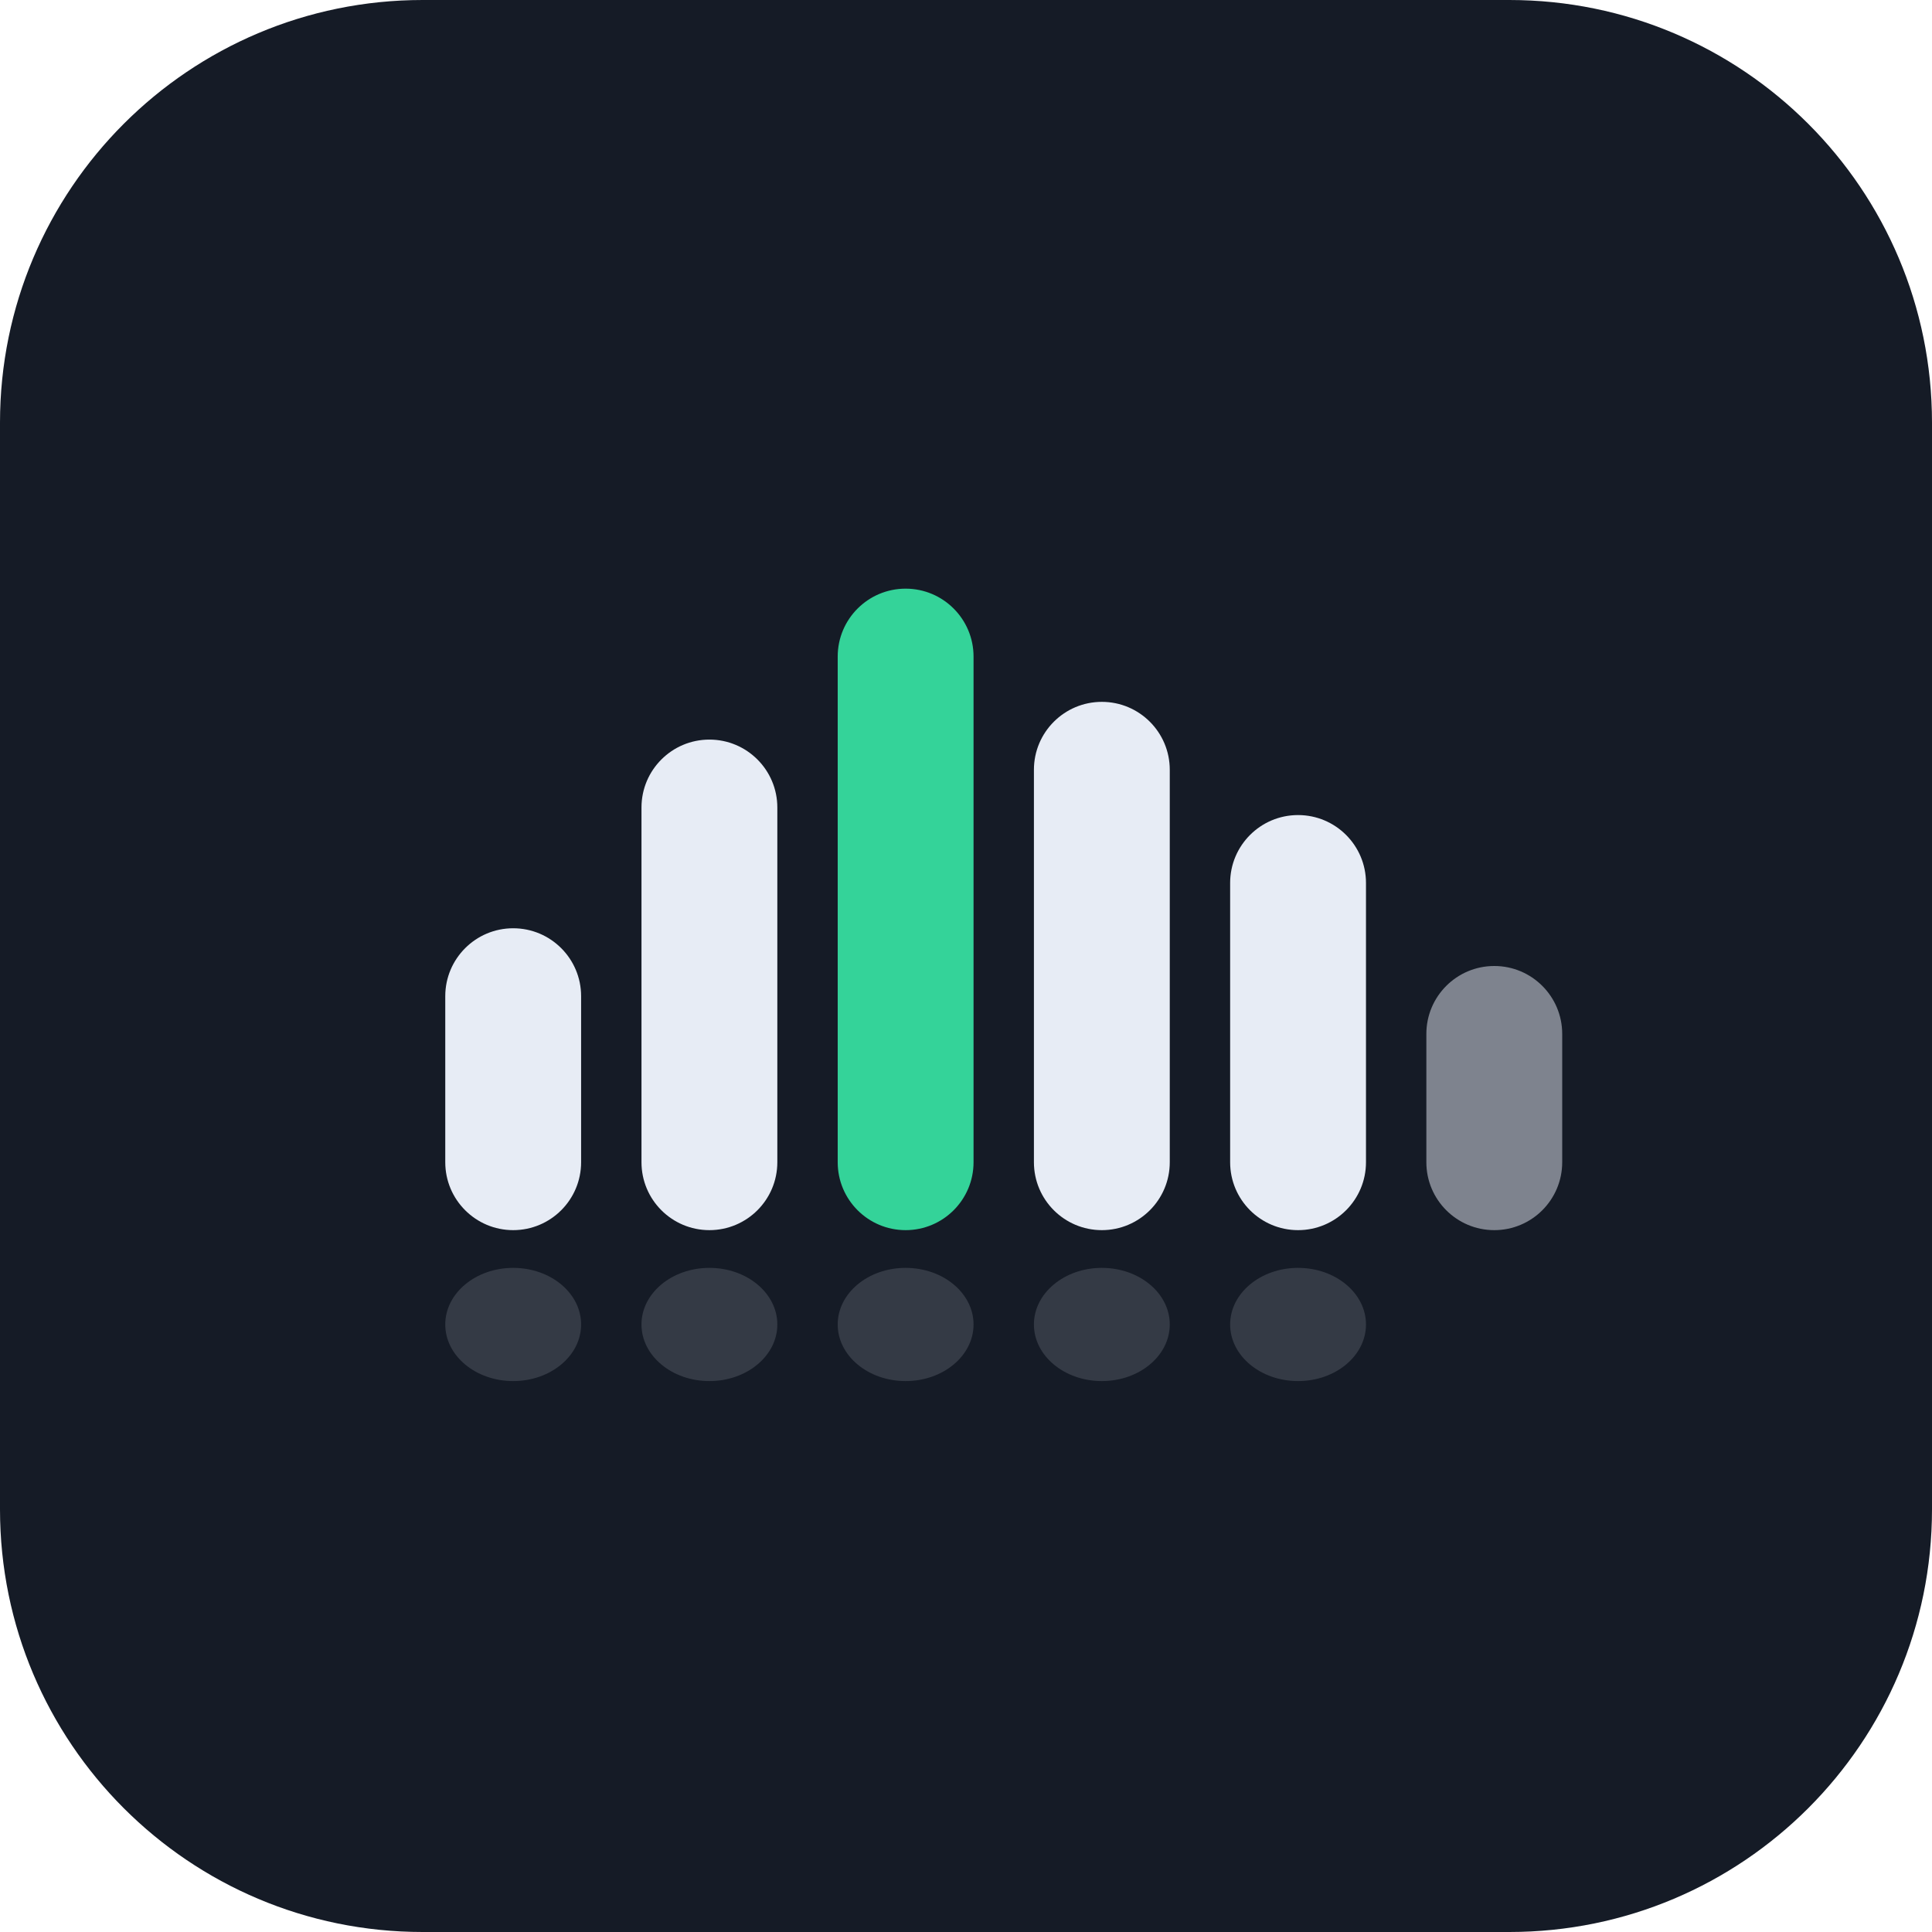
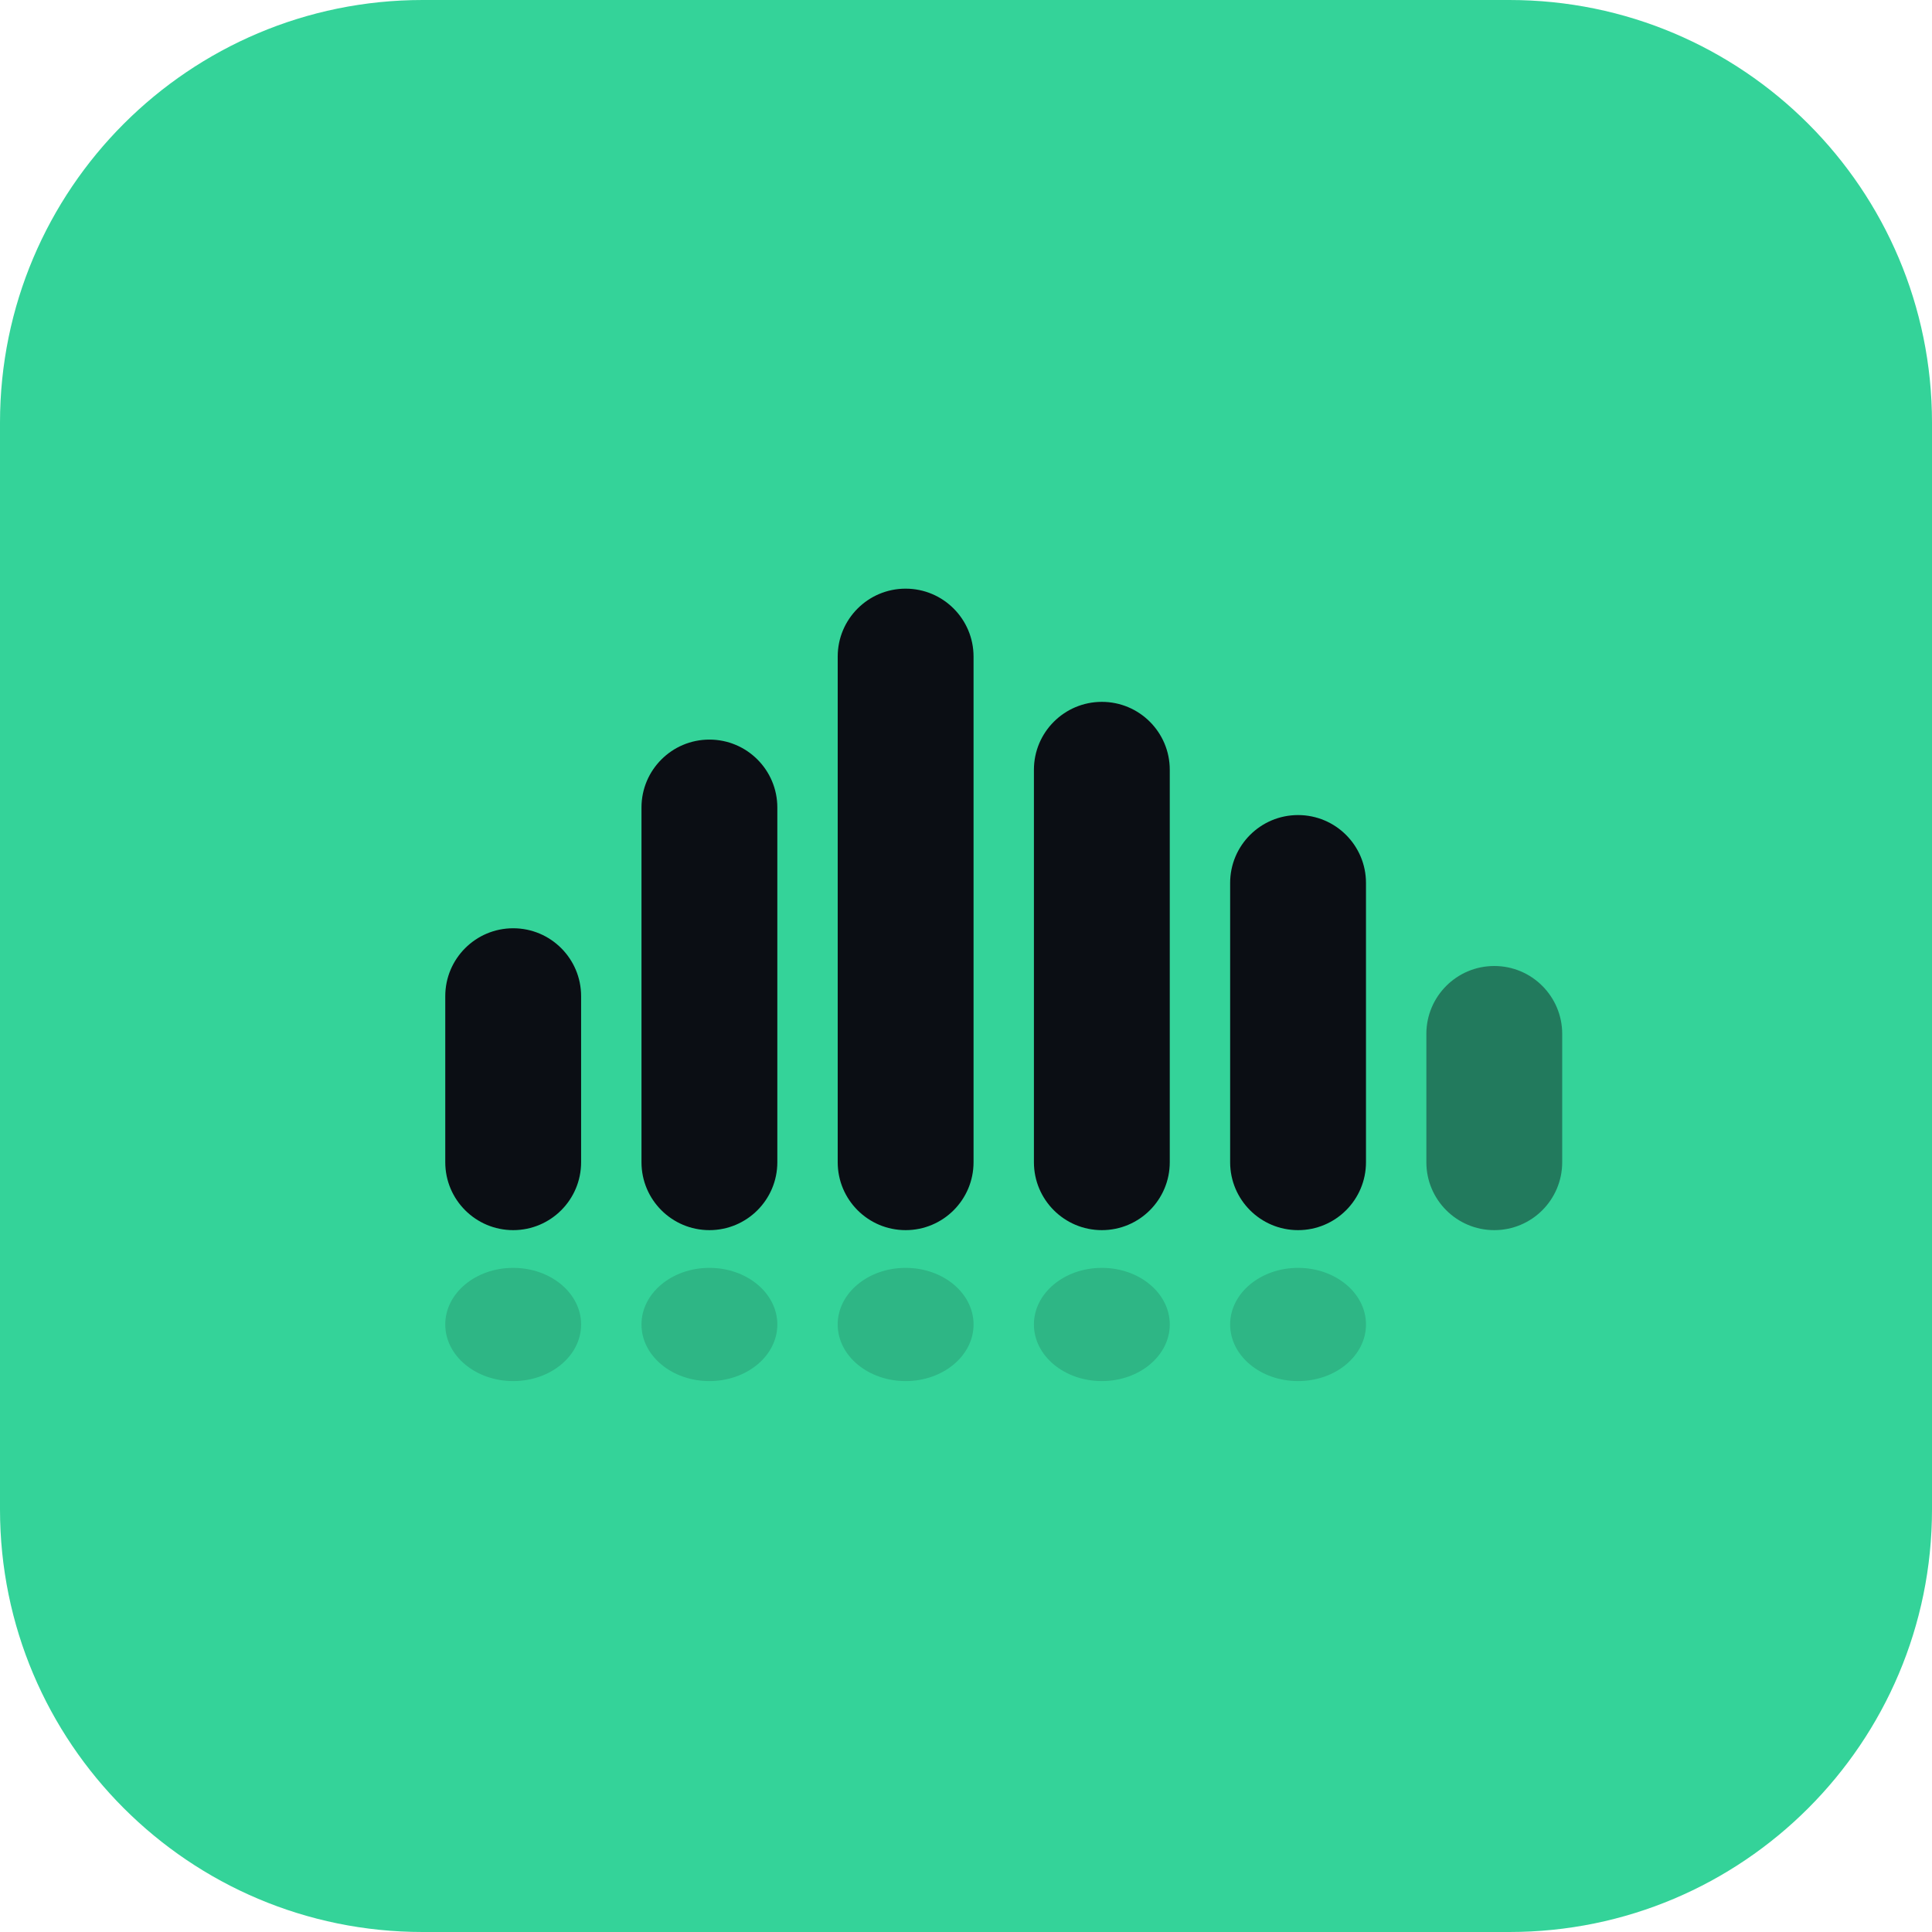
<svg xmlns="http://www.w3.org/2000/svg" viewBox="0 0 512 512" width="512" height="512">
-   <rect width="512" height="512" rx="112" fill="#151B26" />
-   <rect x="118" y="246" width="36" height="80" rx="18" fill="#E7ECF5" />
-   <rect x="170" y="196" width="36" height="130" rx="18" fill="#E7ECF5" />
-   <rect x="222" y="156" width="36" height="170" rx="18" fill="#34D399" />
-   <rect x="274" y="186" width="36" height="140" rx="18" fill="#E7ECF5" />
-   <rect x="326" y="216" width="36" height="110" rx="18" fill="#E7ECF5" />
-   <rect x="378" y="256" width="36" height="70" rx="18" fill="#E7ECF5" opacity="0.5" />
-   <rect x="118" y="336" width="36" height="30" rx="18" fill="#E7ECF5" opacity="0.15" />
-   <rect x="170" y="336" width="36" height="30" rx="18" fill="#E7ECF5" opacity="0.15" />
-   <rect x="222" y="336" width="36" height="30" rx="18" fill="#E7ECF5" opacity="0.15" />
-   <rect x="274" y="336" width="36" height="30" rx="18" fill="#E7ECF5" opacity="0.15" />
-   <rect x="326" y="336" width="36" height="30" rx="18" fill="#E7ECF5" opacity="0.15" />
+   <rect width="512" height="512" rx="112" fill="#34D399" />
+   <rect x="118" y="246" width="36" height="80" rx="18" fill="#0B0E14" />
+   <rect x="170" y="196" width="36" height="130" rx="18" fill="#0B0E14" />
+   <rect x="222" y="156" width="36" height="170" rx="18" fill="#0B0E14" />
+   <rect x="274" y="186" width="36" height="140" rx="18" fill="#0B0E14" />
+   <rect x="326" y="216" width="36" height="110" rx="18" fill="#0B0E14" />
+   <rect x="378" y="256" width="36" height="70" rx="18" fill="#0B0E14" opacity="0.45" />
+   <rect x="118" y="336" width="36" height="30" rx="18" fill="#0B0E14" opacity="0.15" />
+   <rect x="170" y="336" width="36" height="30" rx="18" fill="#0B0E14" opacity="0.15" />
+   <rect x="222" y="336" width="36" height="30" rx="18" fill="#0B0E14" opacity="0.15" />
+   <rect x="274" y="336" width="36" height="30" rx="18" fill="#0B0E14" opacity="0.15" />
+   <rect x="326" y="336" width="36" height="30" rx="18" fill="#0B0E14" opacity="0.15" />
</svg>
